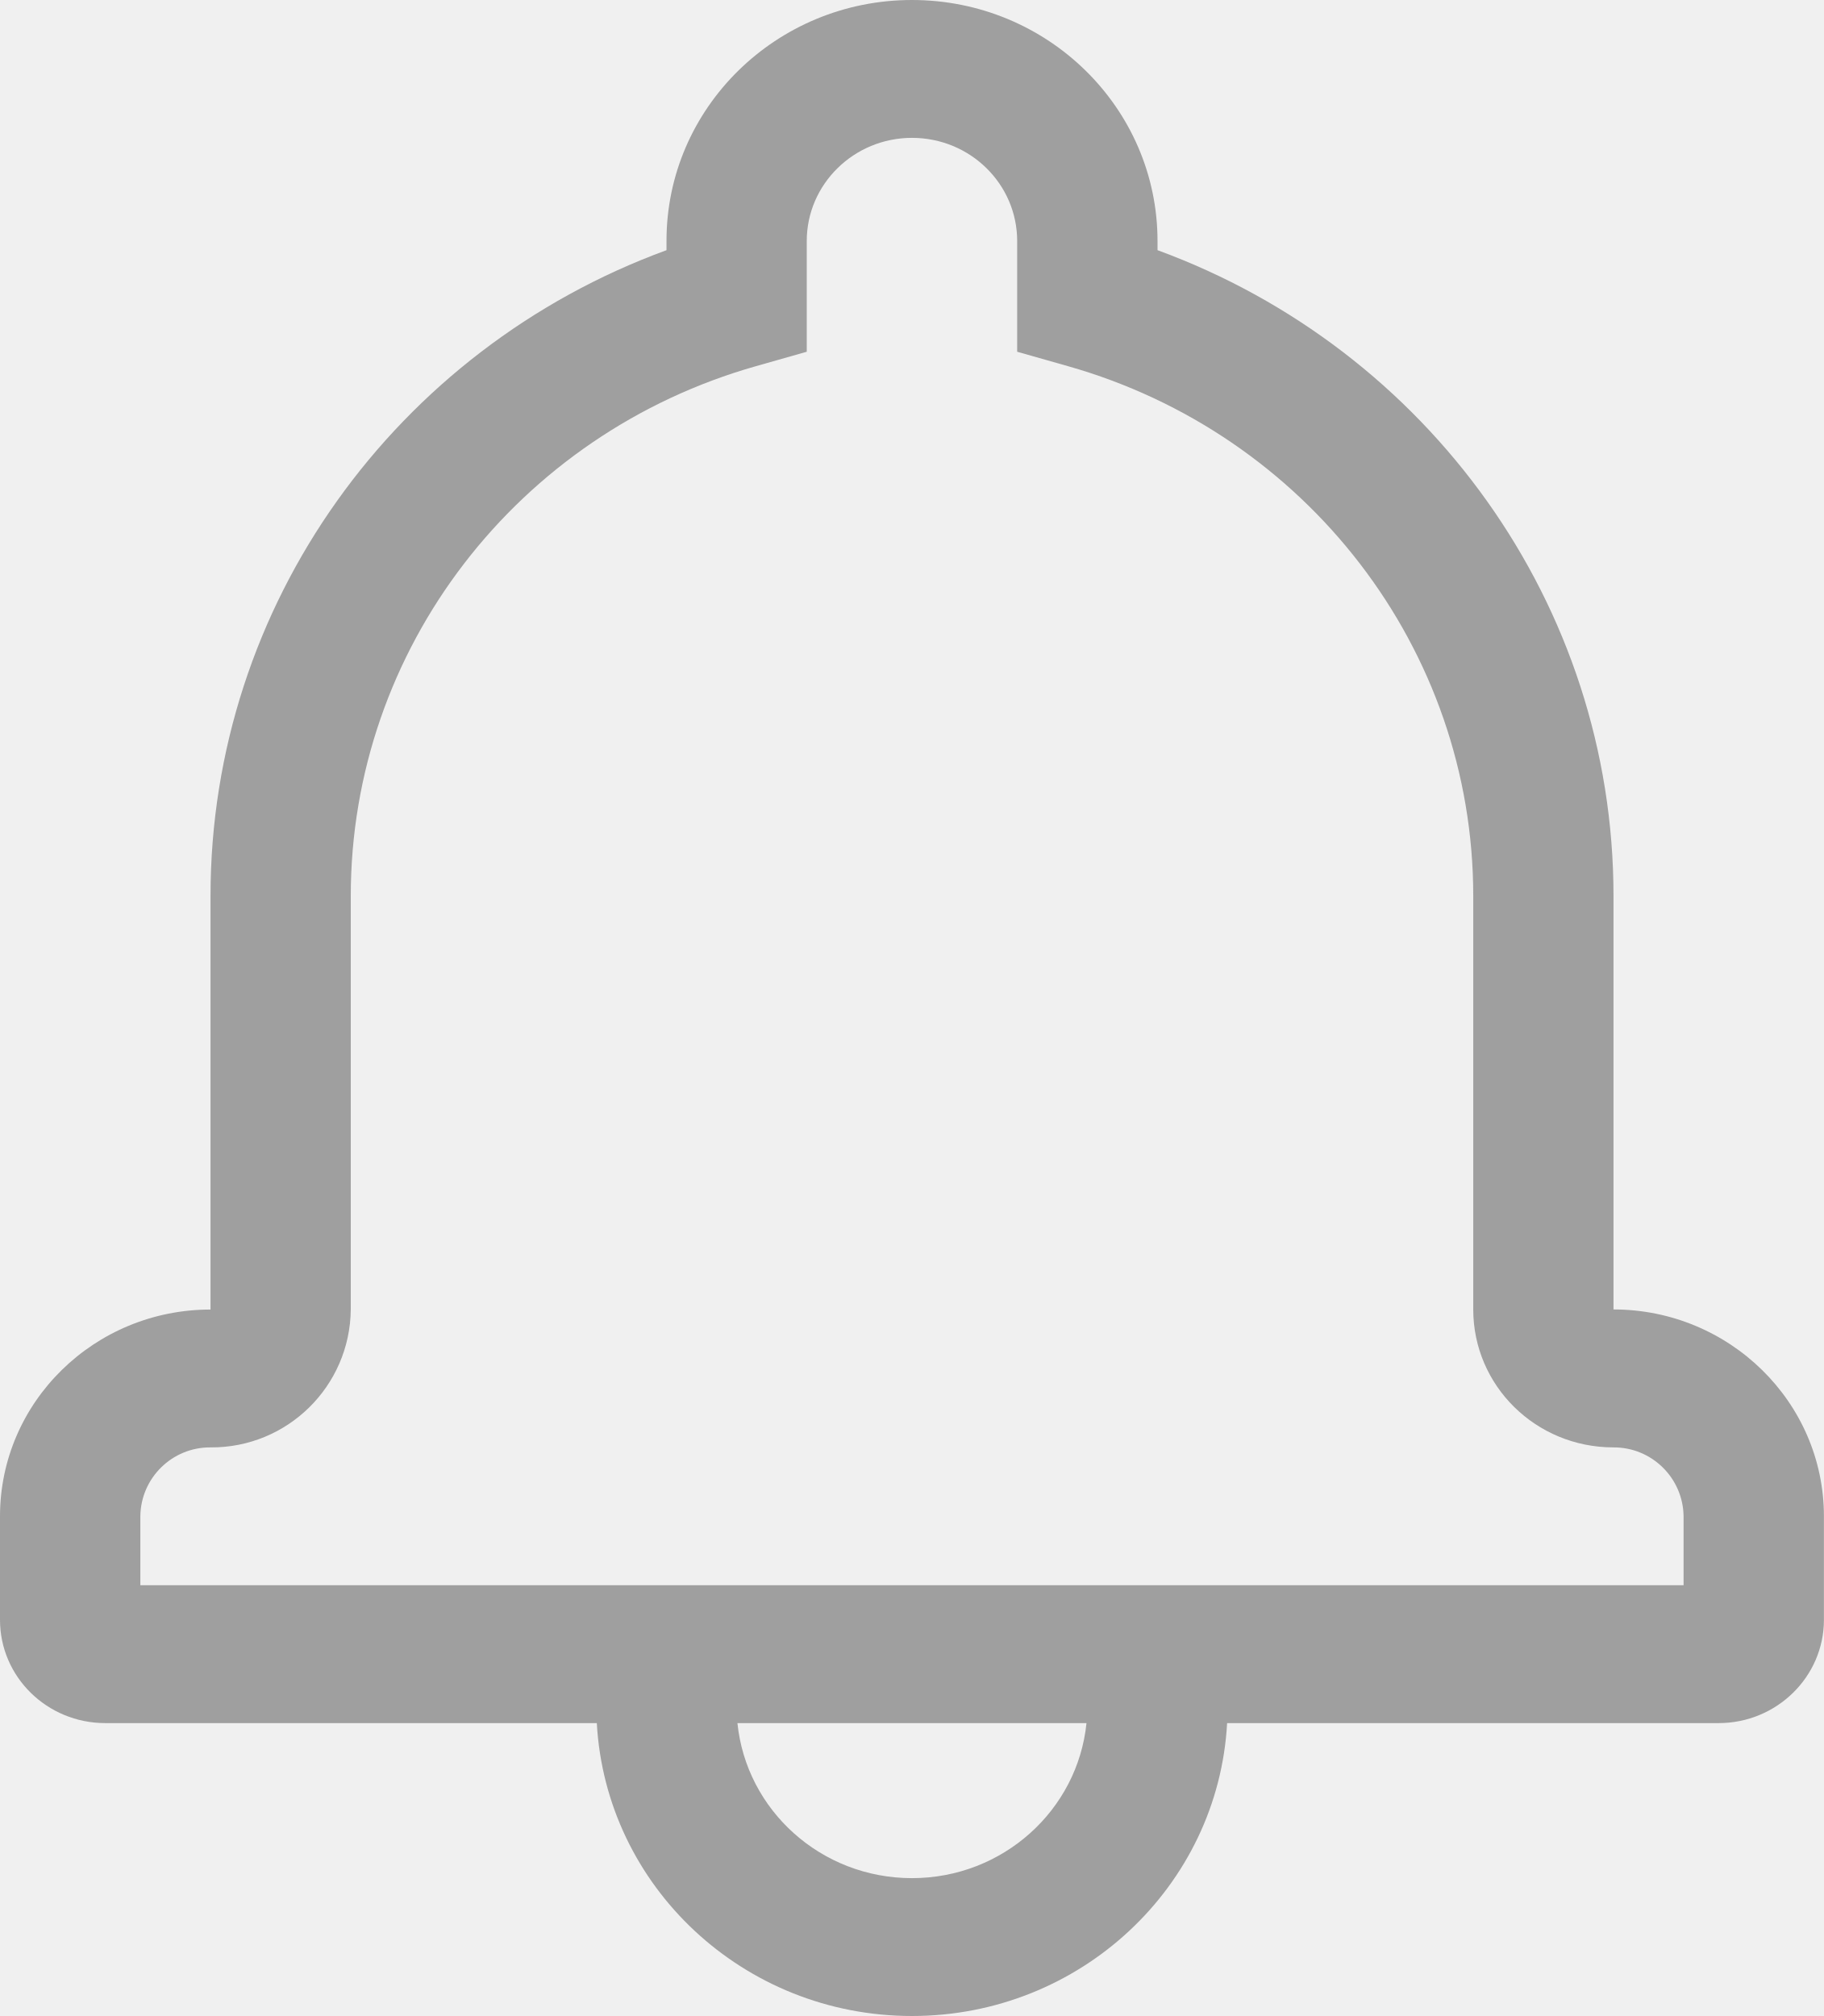
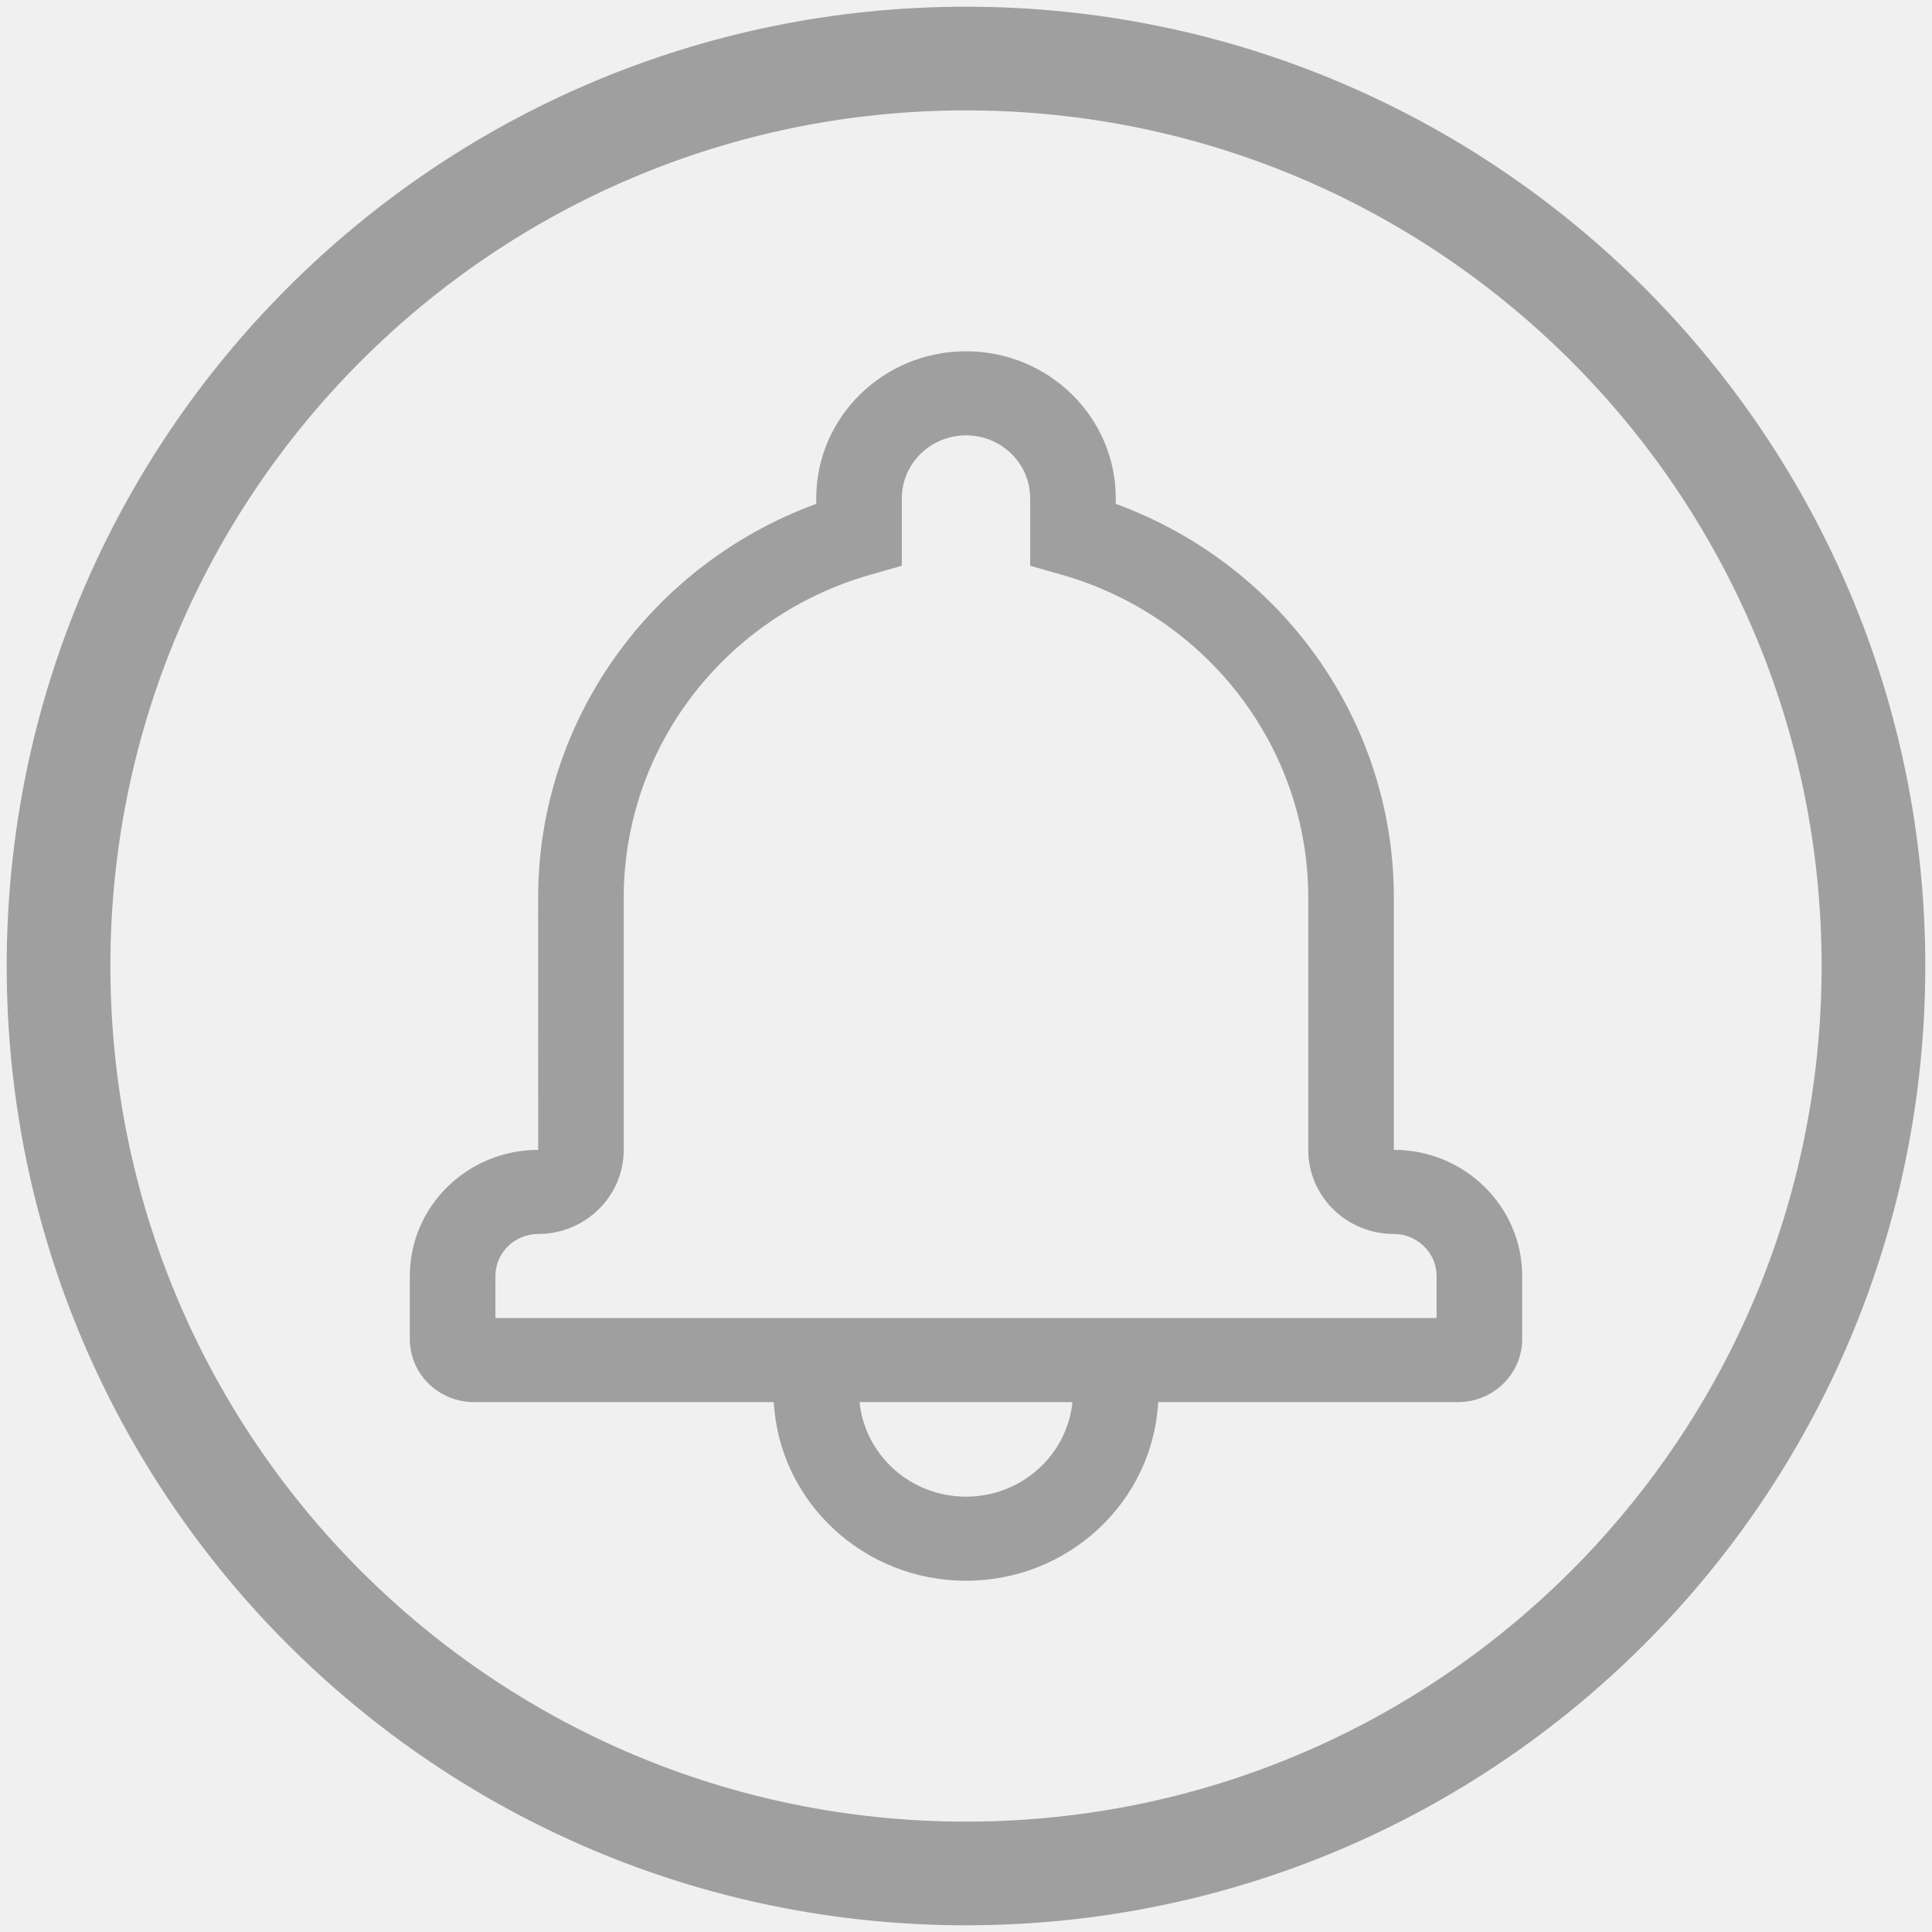
- <svg xmlns="http://www.w3.org/2000/svg" width="19" height="21" viewBox="0 0 19 21">
-   <path fill="#9F9F9F" fill-rule="nonzero" d="M12.783 17.949C12.69 19.649 11.255 21 9.5 21s-3.189-1.35-3.283-3.051h-5.12C.491 17.949 0 17.468 0 16.873v-1.078c0-1.189.982-2.154 2.193-2.154V9.333c0-3.034 1.93-5.695 4.75-6.727V2.51C6.942 1.125 8.088 0 9.5 0c1.412 0 2.558 1.124 2.558 2.511v.095c2.818 1.033 4.75 3.693 4.75 6.727v4.307c1.208.001 2.192.966 2.192 2.155v1.078c0 .593-.492 1.076-1.097 1.076h-5.12zm-1.465 0H7.682c.092.907.87 1.615 1.818 1.615.947 0 1.726-.708 1.818-1.615zm6.22-1.436v-.718a.727.727 0 0 0-.731-.718c-.808 0-1.46-.642-1.46-1.437V9.333c0-2.576-1.742-4.816-4.223-5.519l-.528-.15V2.511c0-.594-.49-1.075-1.096-1.075-.604 0-1.096.482-1.096 1.075v1.153l-.528.15c-2.482.703-4.222 2.943-4.222 5.52v4.306a1.45 1.45 0 0 1-1.46 1.437.726.726 0 0 0-.732.718v.718h16.076z" />
+ <svg xmlns="http://www.w3.org/2000/svg" xmlns:xlink="http://www.w3.org/1999/xlink" width="33px" height="33px" viewBox="0 0 33 33" version="1.1">
+   <defs>
+     <circle id="path-1" cx="15.5" cy="15.5" r="15.5" />
+   </defs>
+   <g id="Pruebas" stroke="none" stroke-width="1" fill="none" fill-rule="evenodd">
+     <g id="Common-elements" transform="translate(-170, -3056)">
+       <g id="Alert_icon" transform="translate(171, 3057)">
+         <g id="Group-29">
+           <g id="noun_User_2120741">
+             <g id="Shape">
+               <mask id="mask-2" fill="white">
+                 <use xlink:href="#path-1" />
+               </mask>
+               <use id="Mask" stroke="#9F9F9F" stroke-width="1.771" xlink:href="#path-1" />
+             </g>
+           </g>
+         </g>
+         <g id="noun_notification_1594283" transform="translate(6, 5)" fill="#9F9F9F" fill-rule="nonzero">
+           <g id="Group">
+             <g id="Shape">
+               <path d="M12.783,17.949 C12.689,19.65 11.255,21 9.5,21 C7.745,21 6.311,19.65 6.217,17.949 L1.097,17.949 C0.491,17.949 0,17.468 0,16.873 L0,15.795 C0,14.606 0.982,13.641 2.193,13.641 C2.192,13.641 2.192,9.333 2.192,9.333 C2.192,6.299 4.124,3.638 6.942,2.606 L6.942,2.511 C6.942,1.125 8.089,0 9.5,0 C10.912,0 12.058,1.124 12.058,2.511 L12.058,2.606 C14.876,3.639 16.808,6.299 16.808,9.333 L16.808,13.64 C18.016,13.641 19,14.606 19,15.795 L19,16.873 C19,17.466 18.508,17.949 17.903,17.949 L12.783,17.949 Z M11.318,17.949 L7.682,17.949 C7.774,18.856 8.553,19.564 9.5,19.564 C10.447,19.564 11.226,18.856 11.318,17.949 Z M17.538,16.513 L17.538,15.795 C17.538,15.4 17.209,15.077 16.807,15.077 C15.999,15.077 15.346,14.435 15.346,13.64 L15.346,9.333 C15.346,6.757 13.605,4.517 11.124,3.814 L10.596,3.664 L10.596,2.511 C10.596,1.917 10.106,1.436 9.5,1.436 C8.896,1.436 8.404,1.918 8.404,2.511 L8.404,3.664 L7.876,3.814 C5.394,4.517 3.654,6.757 3.654,9.333 L3.654,13.64 C3.654,14.433 2.999,15.077 2.193,15.077 C1.79,15.077 1.462,15.399 1.462,15.795 L1.462,16.513 L17.538,16.513 Z" />
+             </g>
+           </g>
+         </g>
+       </g>
+     </g>
+   </g>
</svg>
